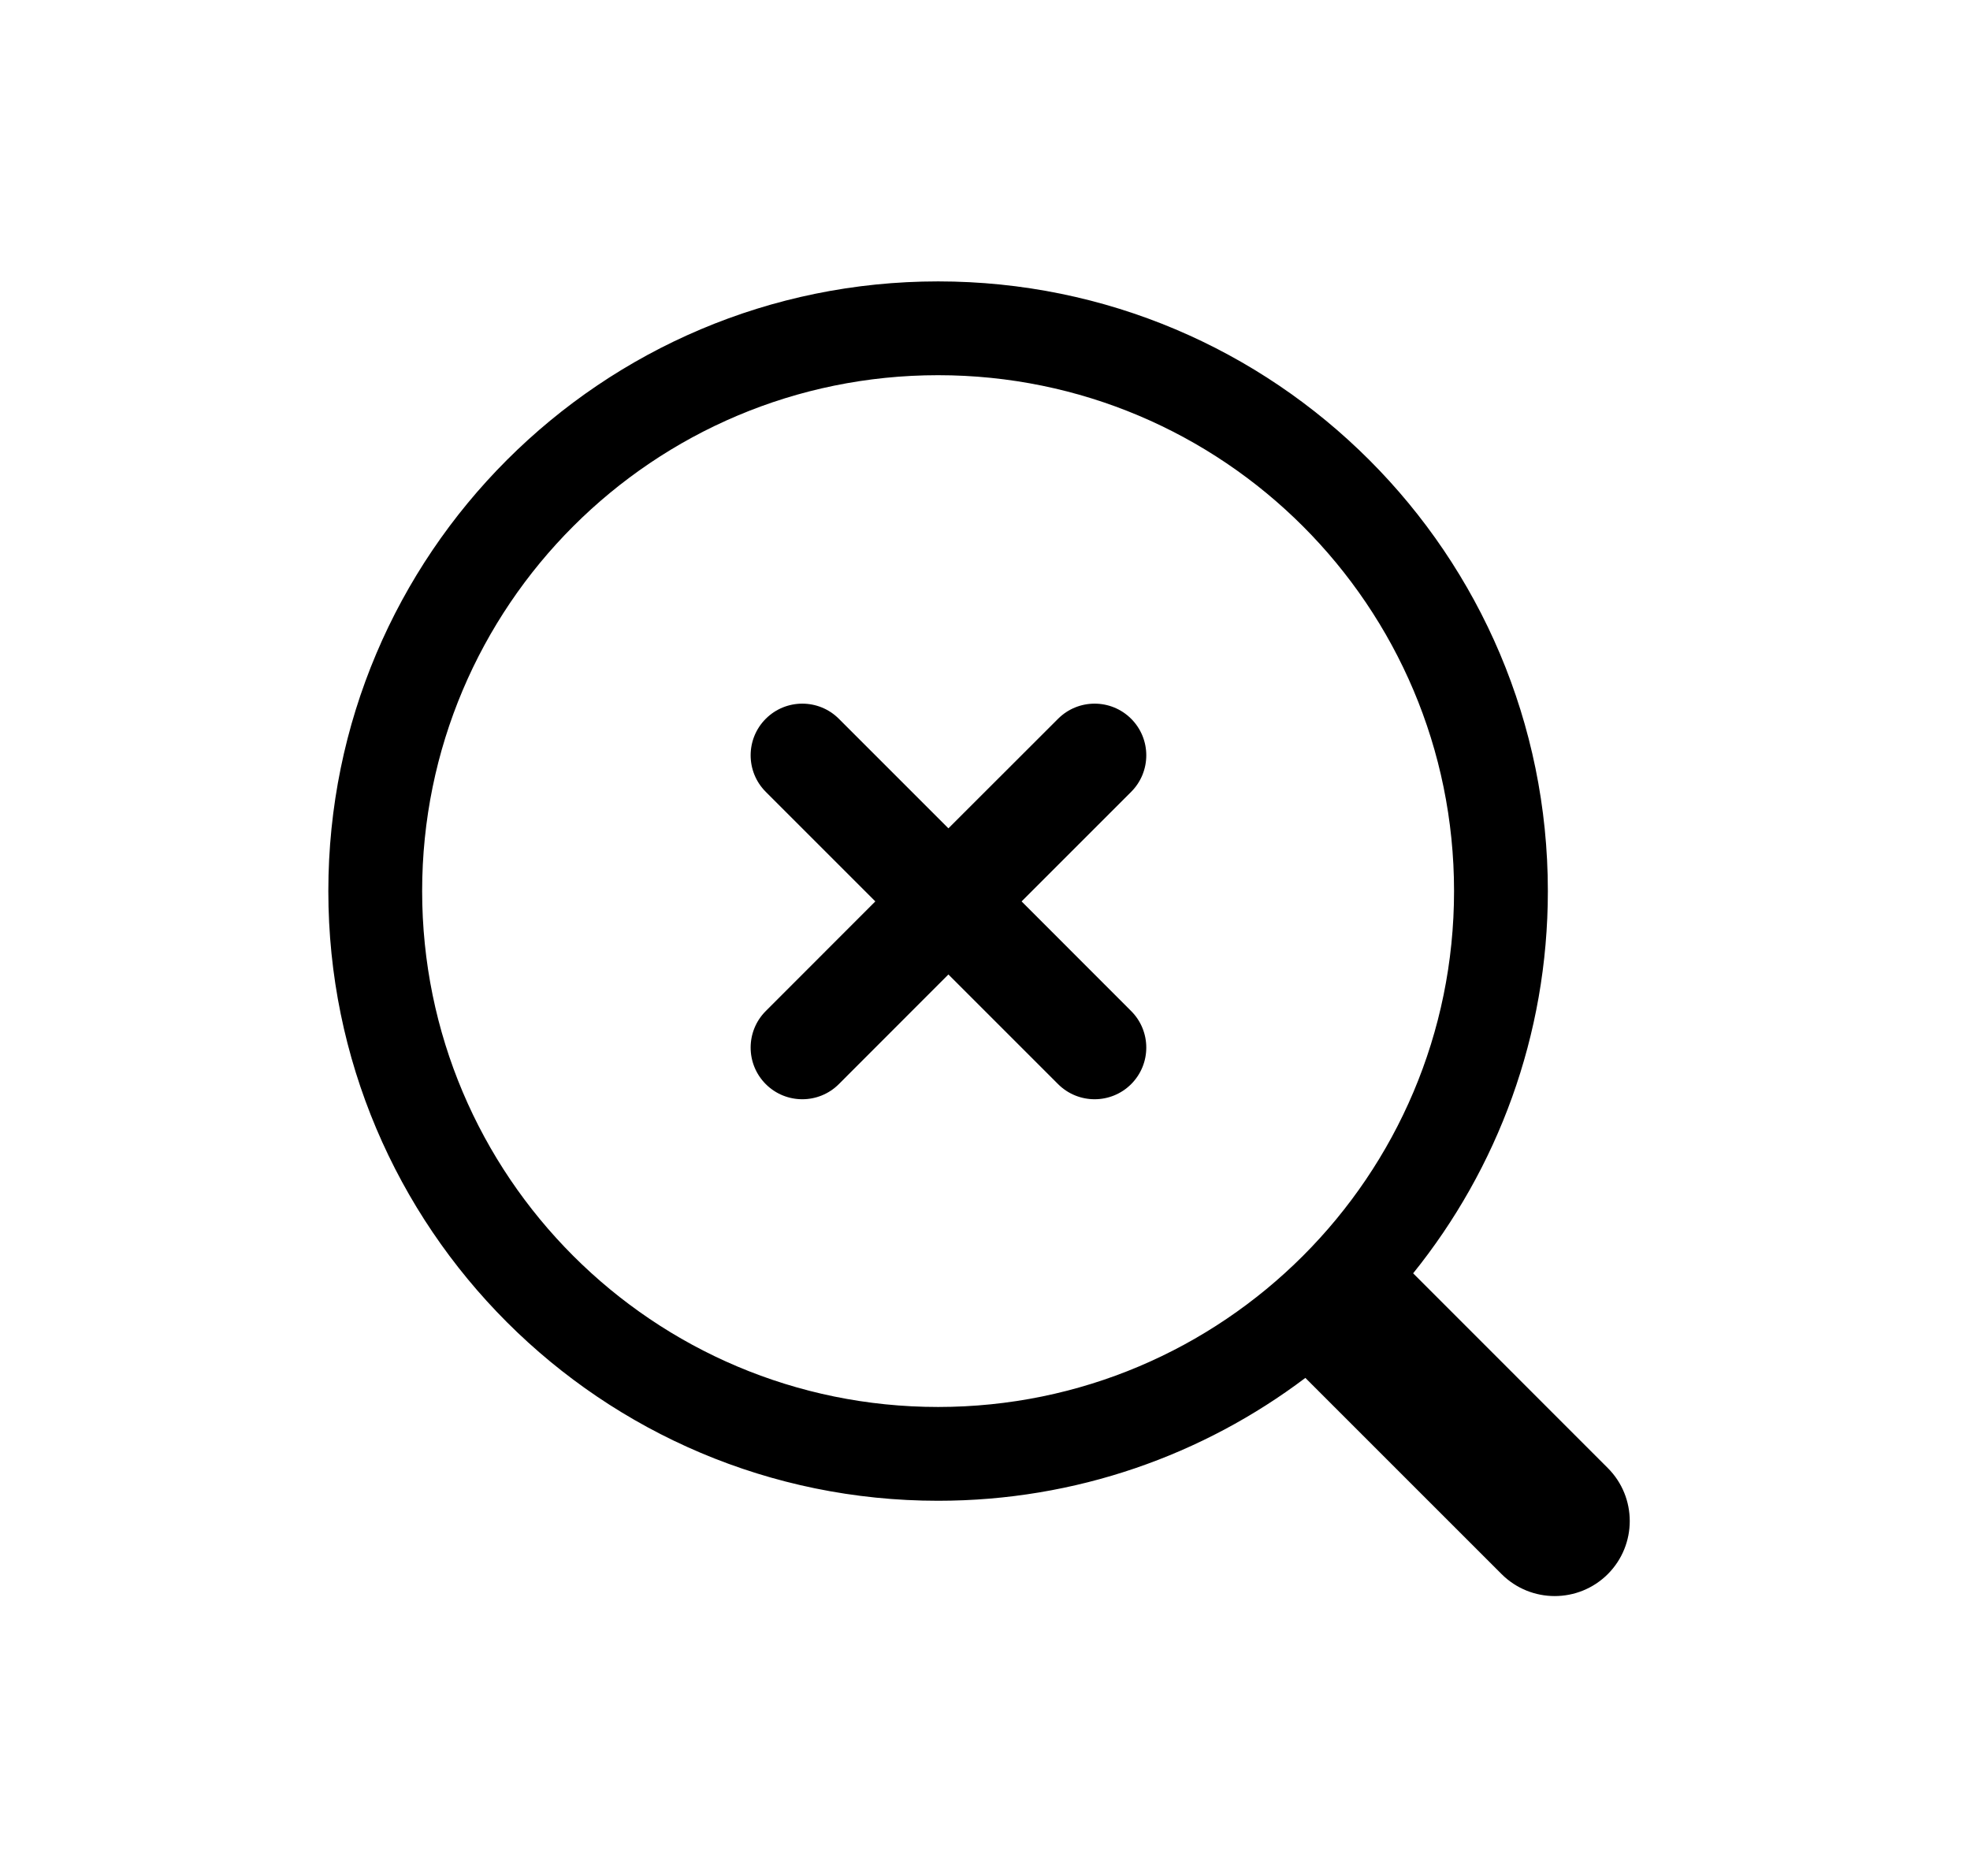
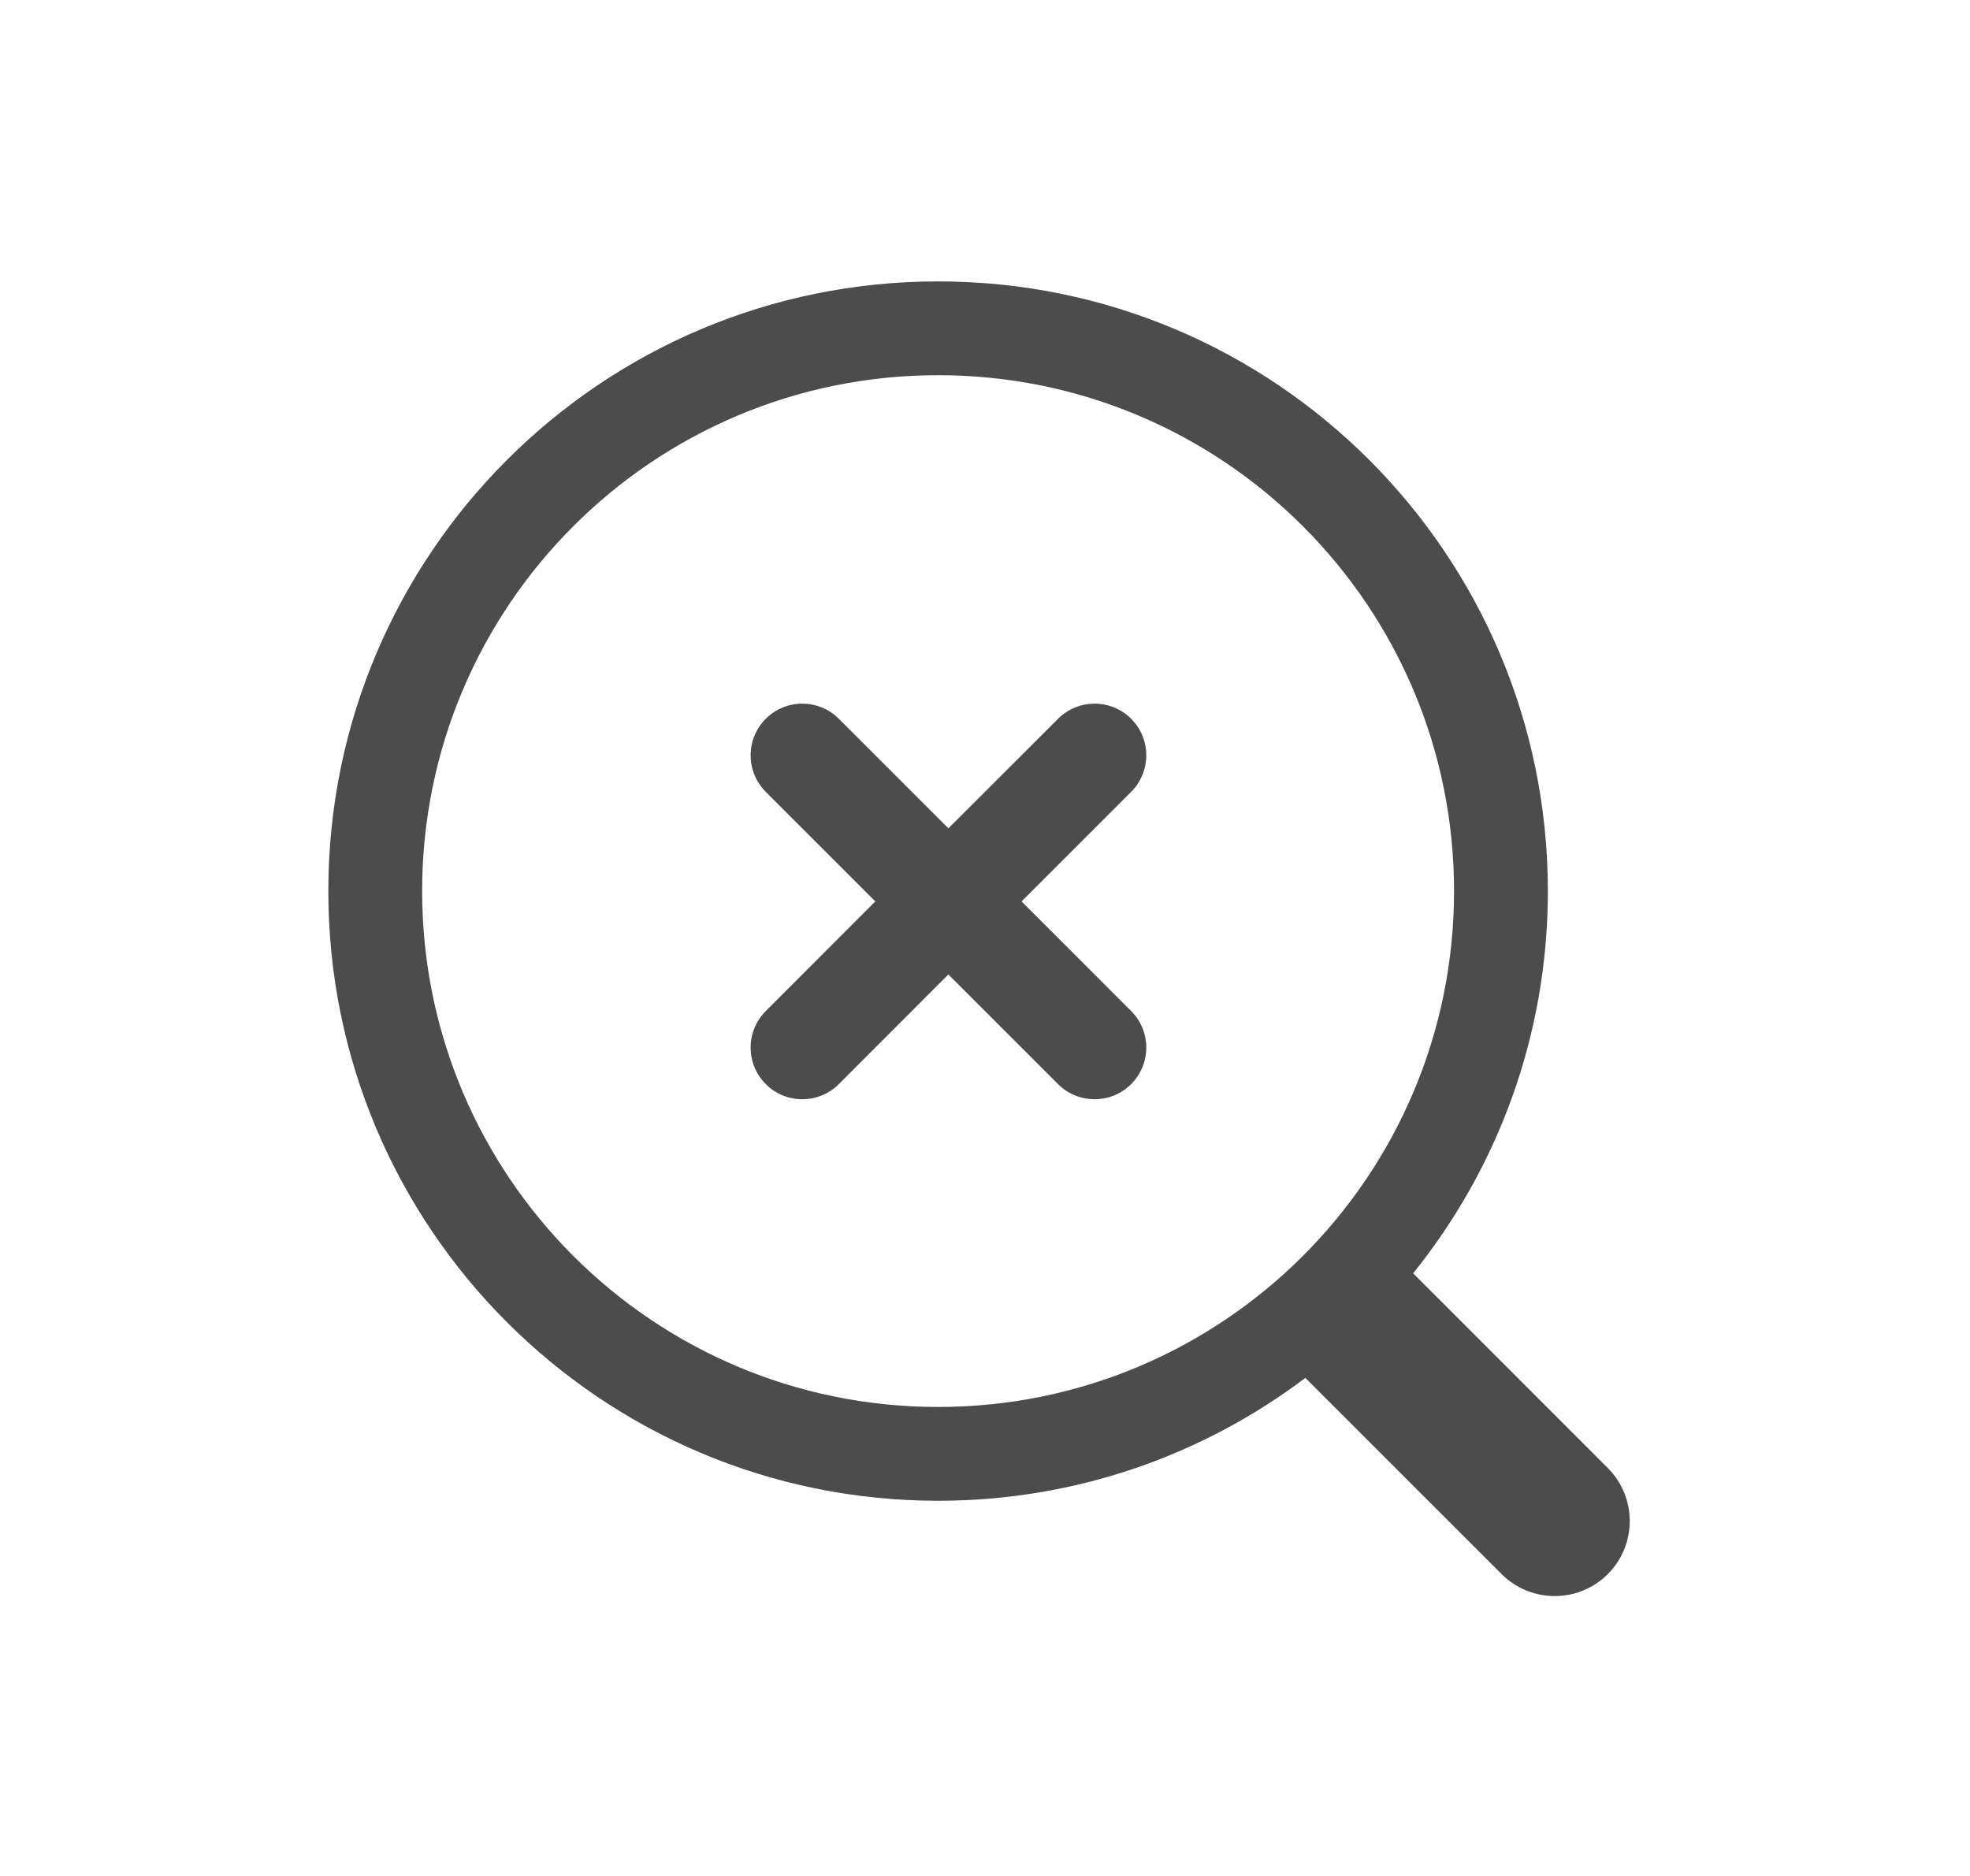
<svg xmlns="http://www.w3.org/2000/svg" width="21px" height="20px" viewBox="0 0 21 20" version="1.1">
  <g id="纠错" stroke="none" fill="none" transform="translate(0.5, 0)">
    <rect id="矩形备份-3" opacity="0.27" x="0" y="0" width="20" height="20" />
-     <path d="M9.5,3 C13.09,3 16,5.91 16,9.5 C16,11.043 15.462,12.46 14.564,13.575 L16.639,15.651 C16.951,15.963 16.951,16.469 16.639,16.782 C16.326,17.094 15.82,17.094 15.507,16.782 L13.415,14.69 C12.326,15.512 10.97,16 9.5,16 C5.91,16 3,13.09 3,9.5 C3,5.91 5.91,3 9.5,3 Z M9.5,4 C6.462,4 4,6.462 4,9.5 C4,12.538 6.462,15 9.5,15 C12.538,15 15,12.538 15,9.5 C15,6.462 12.538,4 9.5,4 Z M8.442,7.663 L9.61,8.831 L10.779,7.663 C10.994,7.448 11.343,7.448 11.558,7.663 C11.773,7.878 11.773,8.227 11.558,8.442 L10.39,9.61 L11.558,10.779 C11.773,10.994 11.773,11.343 11.558,11.558 C11.343,11.773 10.994,11.773 10.779,11.558 L9.61,10.389 L8.442,11.558 C8.227,11.773 7.878,11.773 7.663,11.558 C7.448,11.343 7.448,10.994 7.663,10.779 L8.831,9.61 L7.663,8.442 C7.448,8.227 7.448,7.878 7.663,7.663 C7.878,7.448 8.227,7.448 8.442,7.663 Z" id="形状结合" fill-opacity="1" fill="#000000" fill-rule="evenodd" />
+     <path d="M9.5,3 C13.09,3 16,5.91 16,9.5 C16,11.043 15.462,12.46 14.564,13.575 L16.639,15.651 C16.951,15.963 16.951,16.469 16.639,16.782 C16.326,17.094 15.82,17.094 15.507,16.782 L13.415,14.69 C12.326,15.512 10.97,16 9.5,16 C5.91,16 3,13.09 3,9.5 C3,5.91 5.91,3 9.5,3 Z M9.5,4 C6.462,4 4,6.462 4,9.5 C4,12.538 6.462,15 9.5,15 C12.538,15 15,12.538 15,9.5 C15,6.462 12.538,4 9.5,4 Z M8.442,7.663 L9.61,8.831 L10.779,7.663 C10.994,7.448 11.343,7.448 11.558,7.663 C11.773,7.878 11.773,8.227 11.558,8.442 L10.39,9.61 L11.558,10.779 C11.773,10.994 11.773,11.343 11.558,11.558 C11.343,11.773 10.994,11.773 10.779,11.558 L9.61,10.389 L8.442,11.558 C8.227,11.773 7.878,11.773 7.663,11.558 C7.448,11.343 7.448,10.994 7.663,10.779 L8.831,9.61 L7.663,8.442 C7.448,8.227 7.448,7.878 7.663,7.663 C7.878,7.448 8.227,7.448 8.442,7.663 Z" id="形状结合" fill-opacity="0.7" fill="#000000" fill-rule="evenodd" />
  </g>
</svg>
